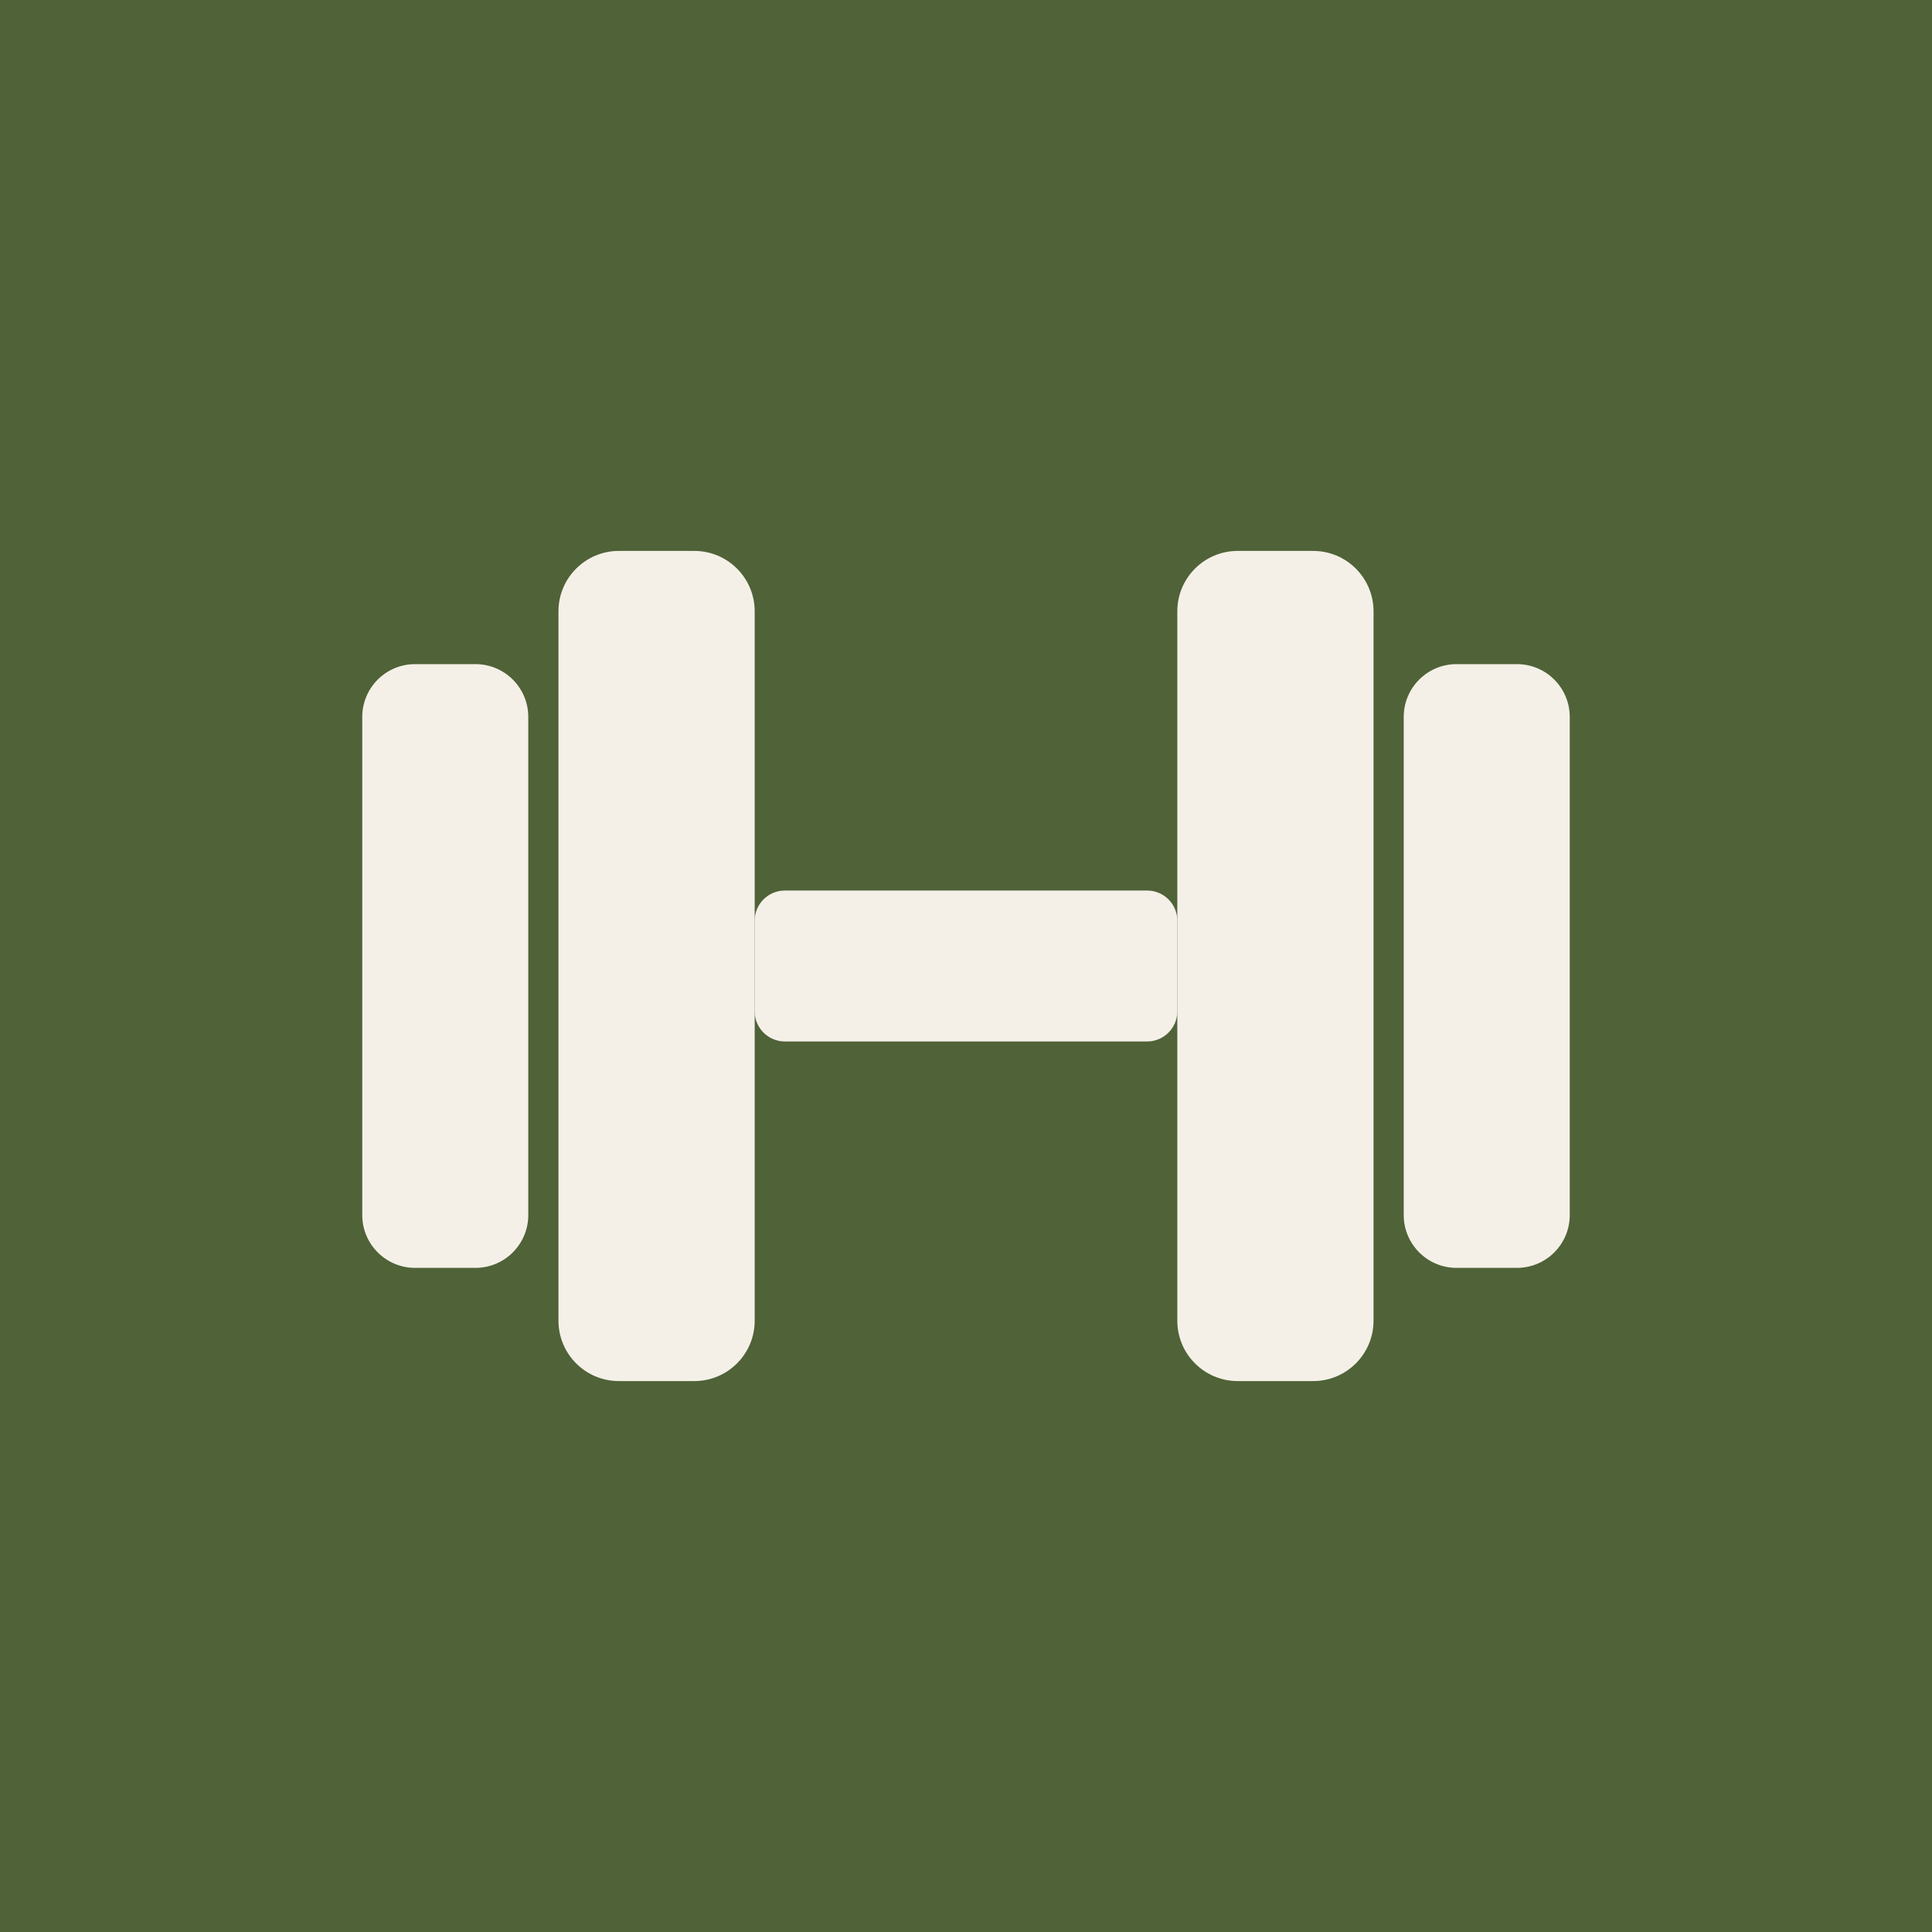
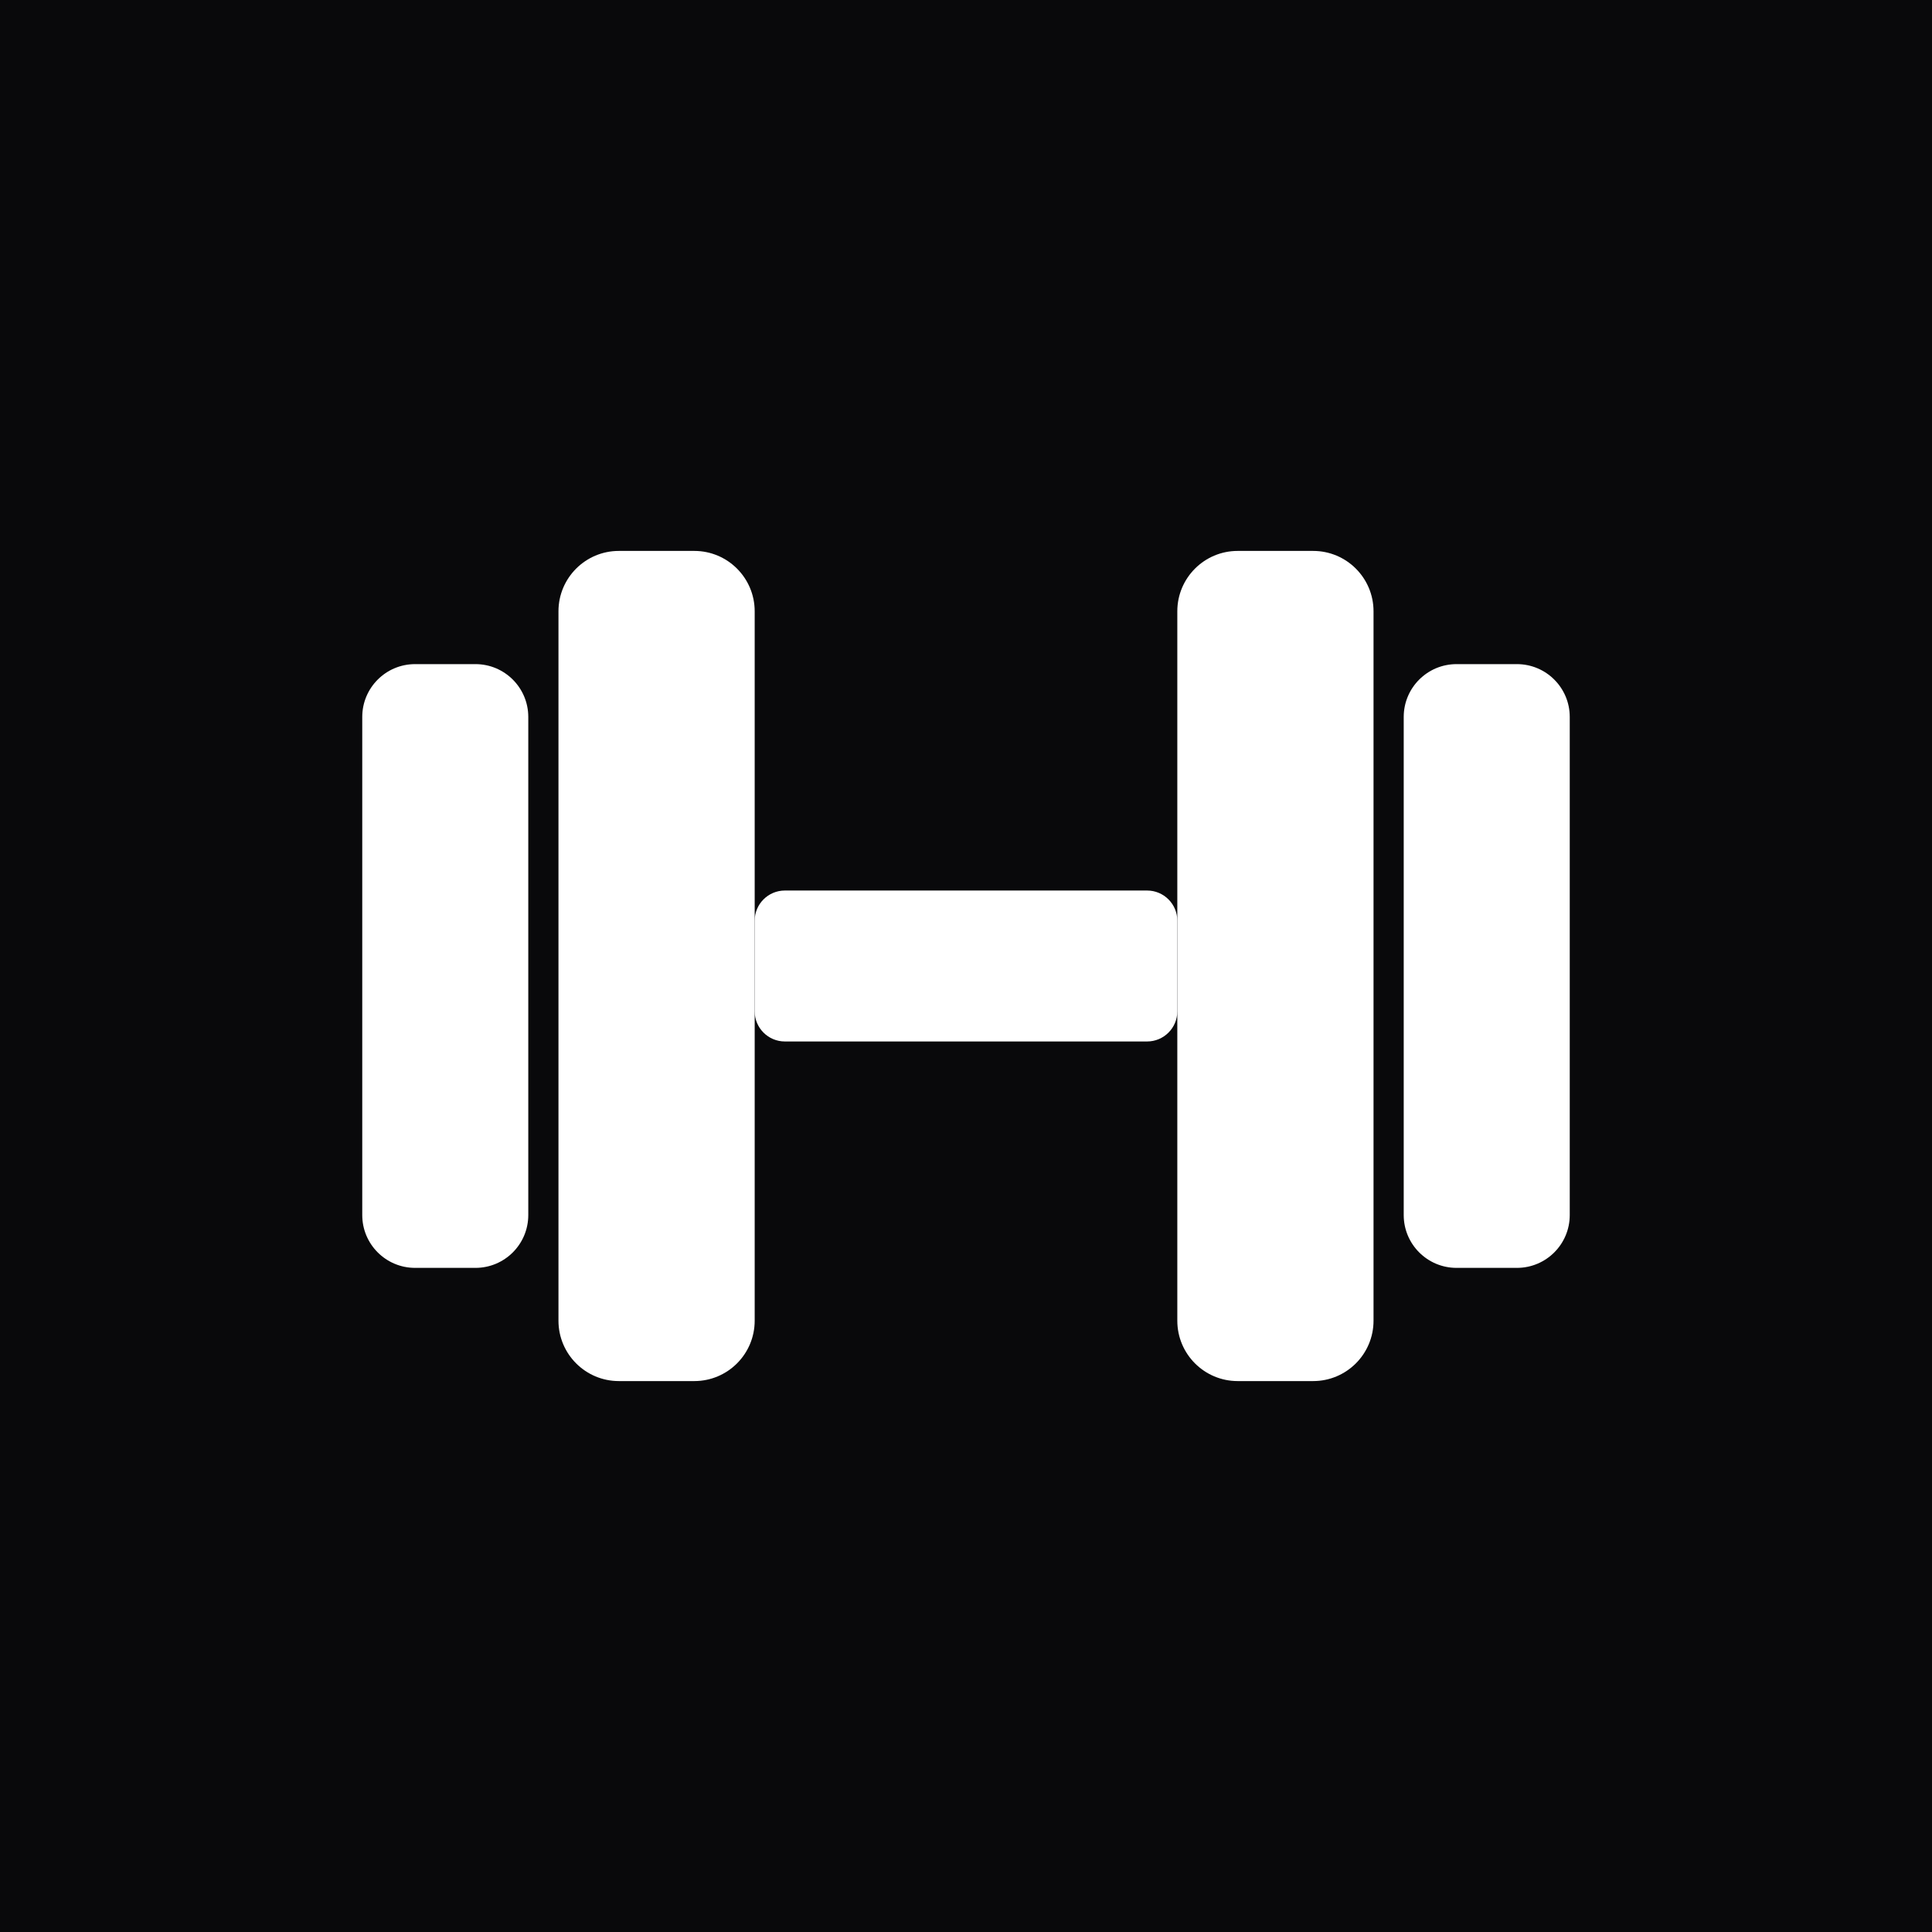
<svg xmlns="http://www.w3.org/2000/svg" viewBox="0 0 512 512">
-   <rect width="512" height="512" fill="#4f6238" />
-   <g fill="#f4f0e7">
+   <rect width="512" height="512" fill="#09090b" />
+   <g fill="#ffffff">
    <rect x="96" y="176" width="44" height="160" rx="14" />
    <rect x="372" y="176" width="44" height="160" rx="14" />
    <rect x="148" y="146" width="52" height="220" rx="16" />
    <rect x="312" y="146" width="52" height="220" rx="16" />
    <rect x="200" y="236" width="112" height="40" rx="8" />
  </g>
</svg>
